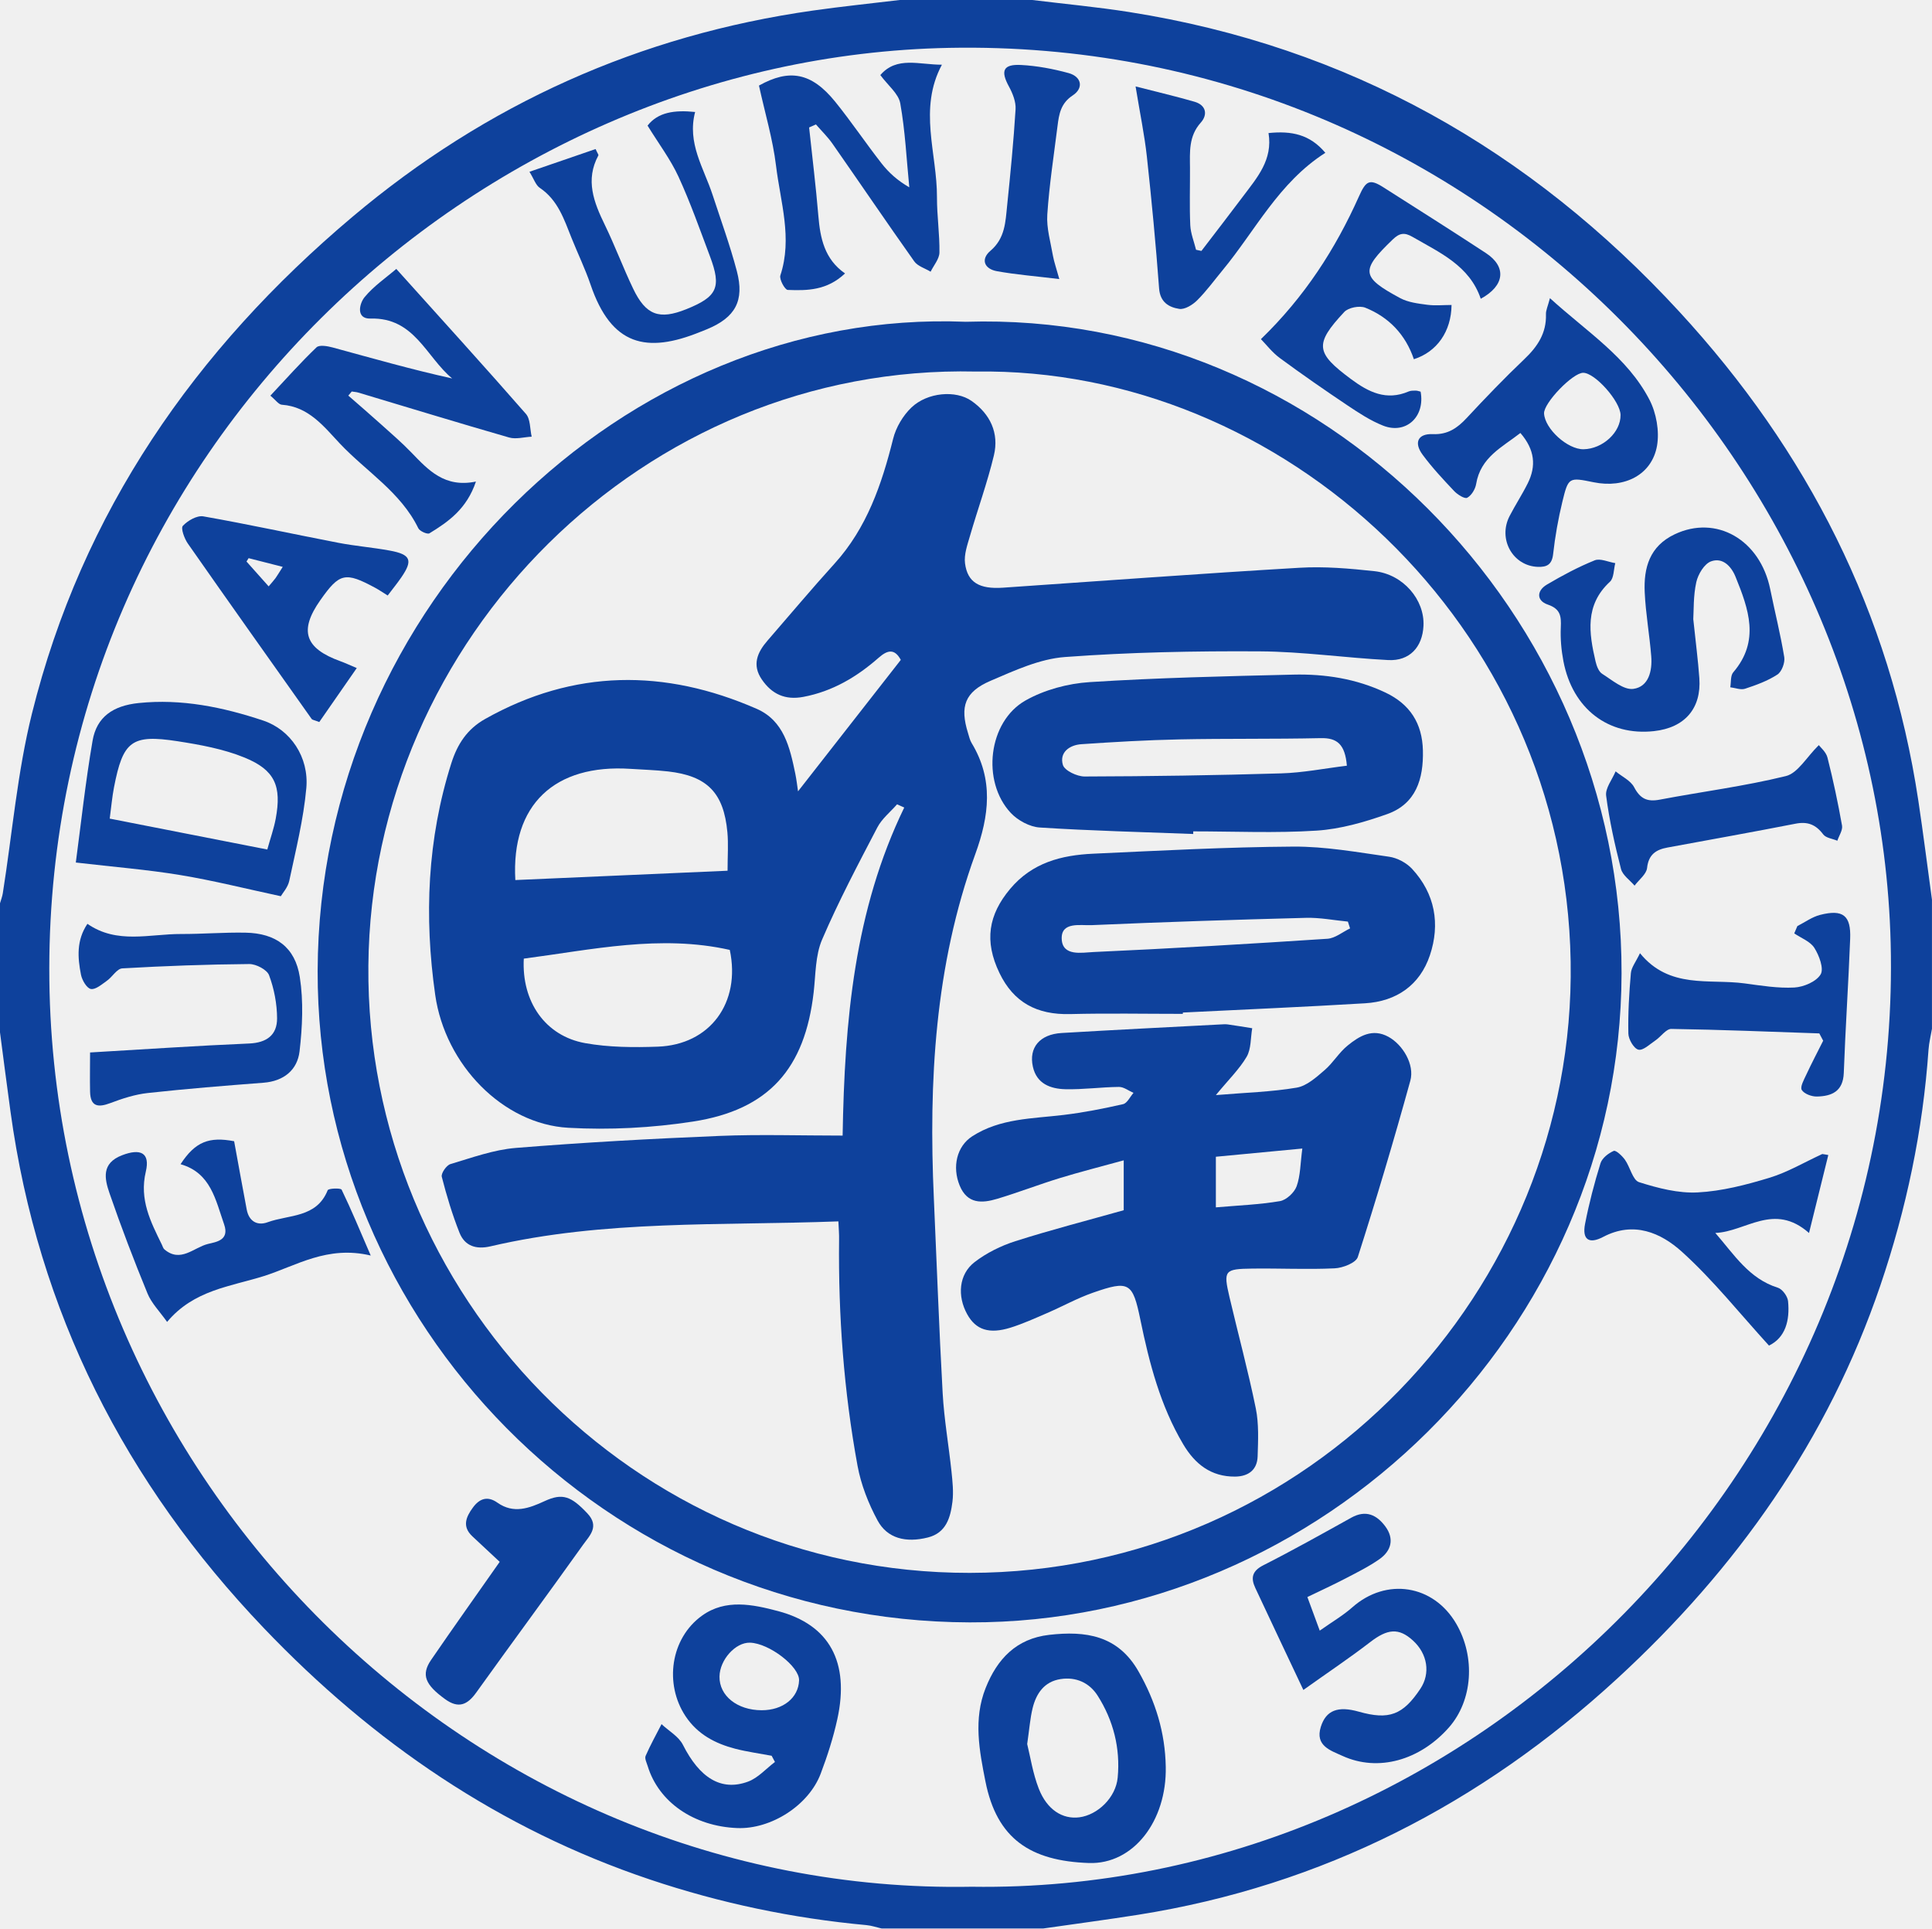
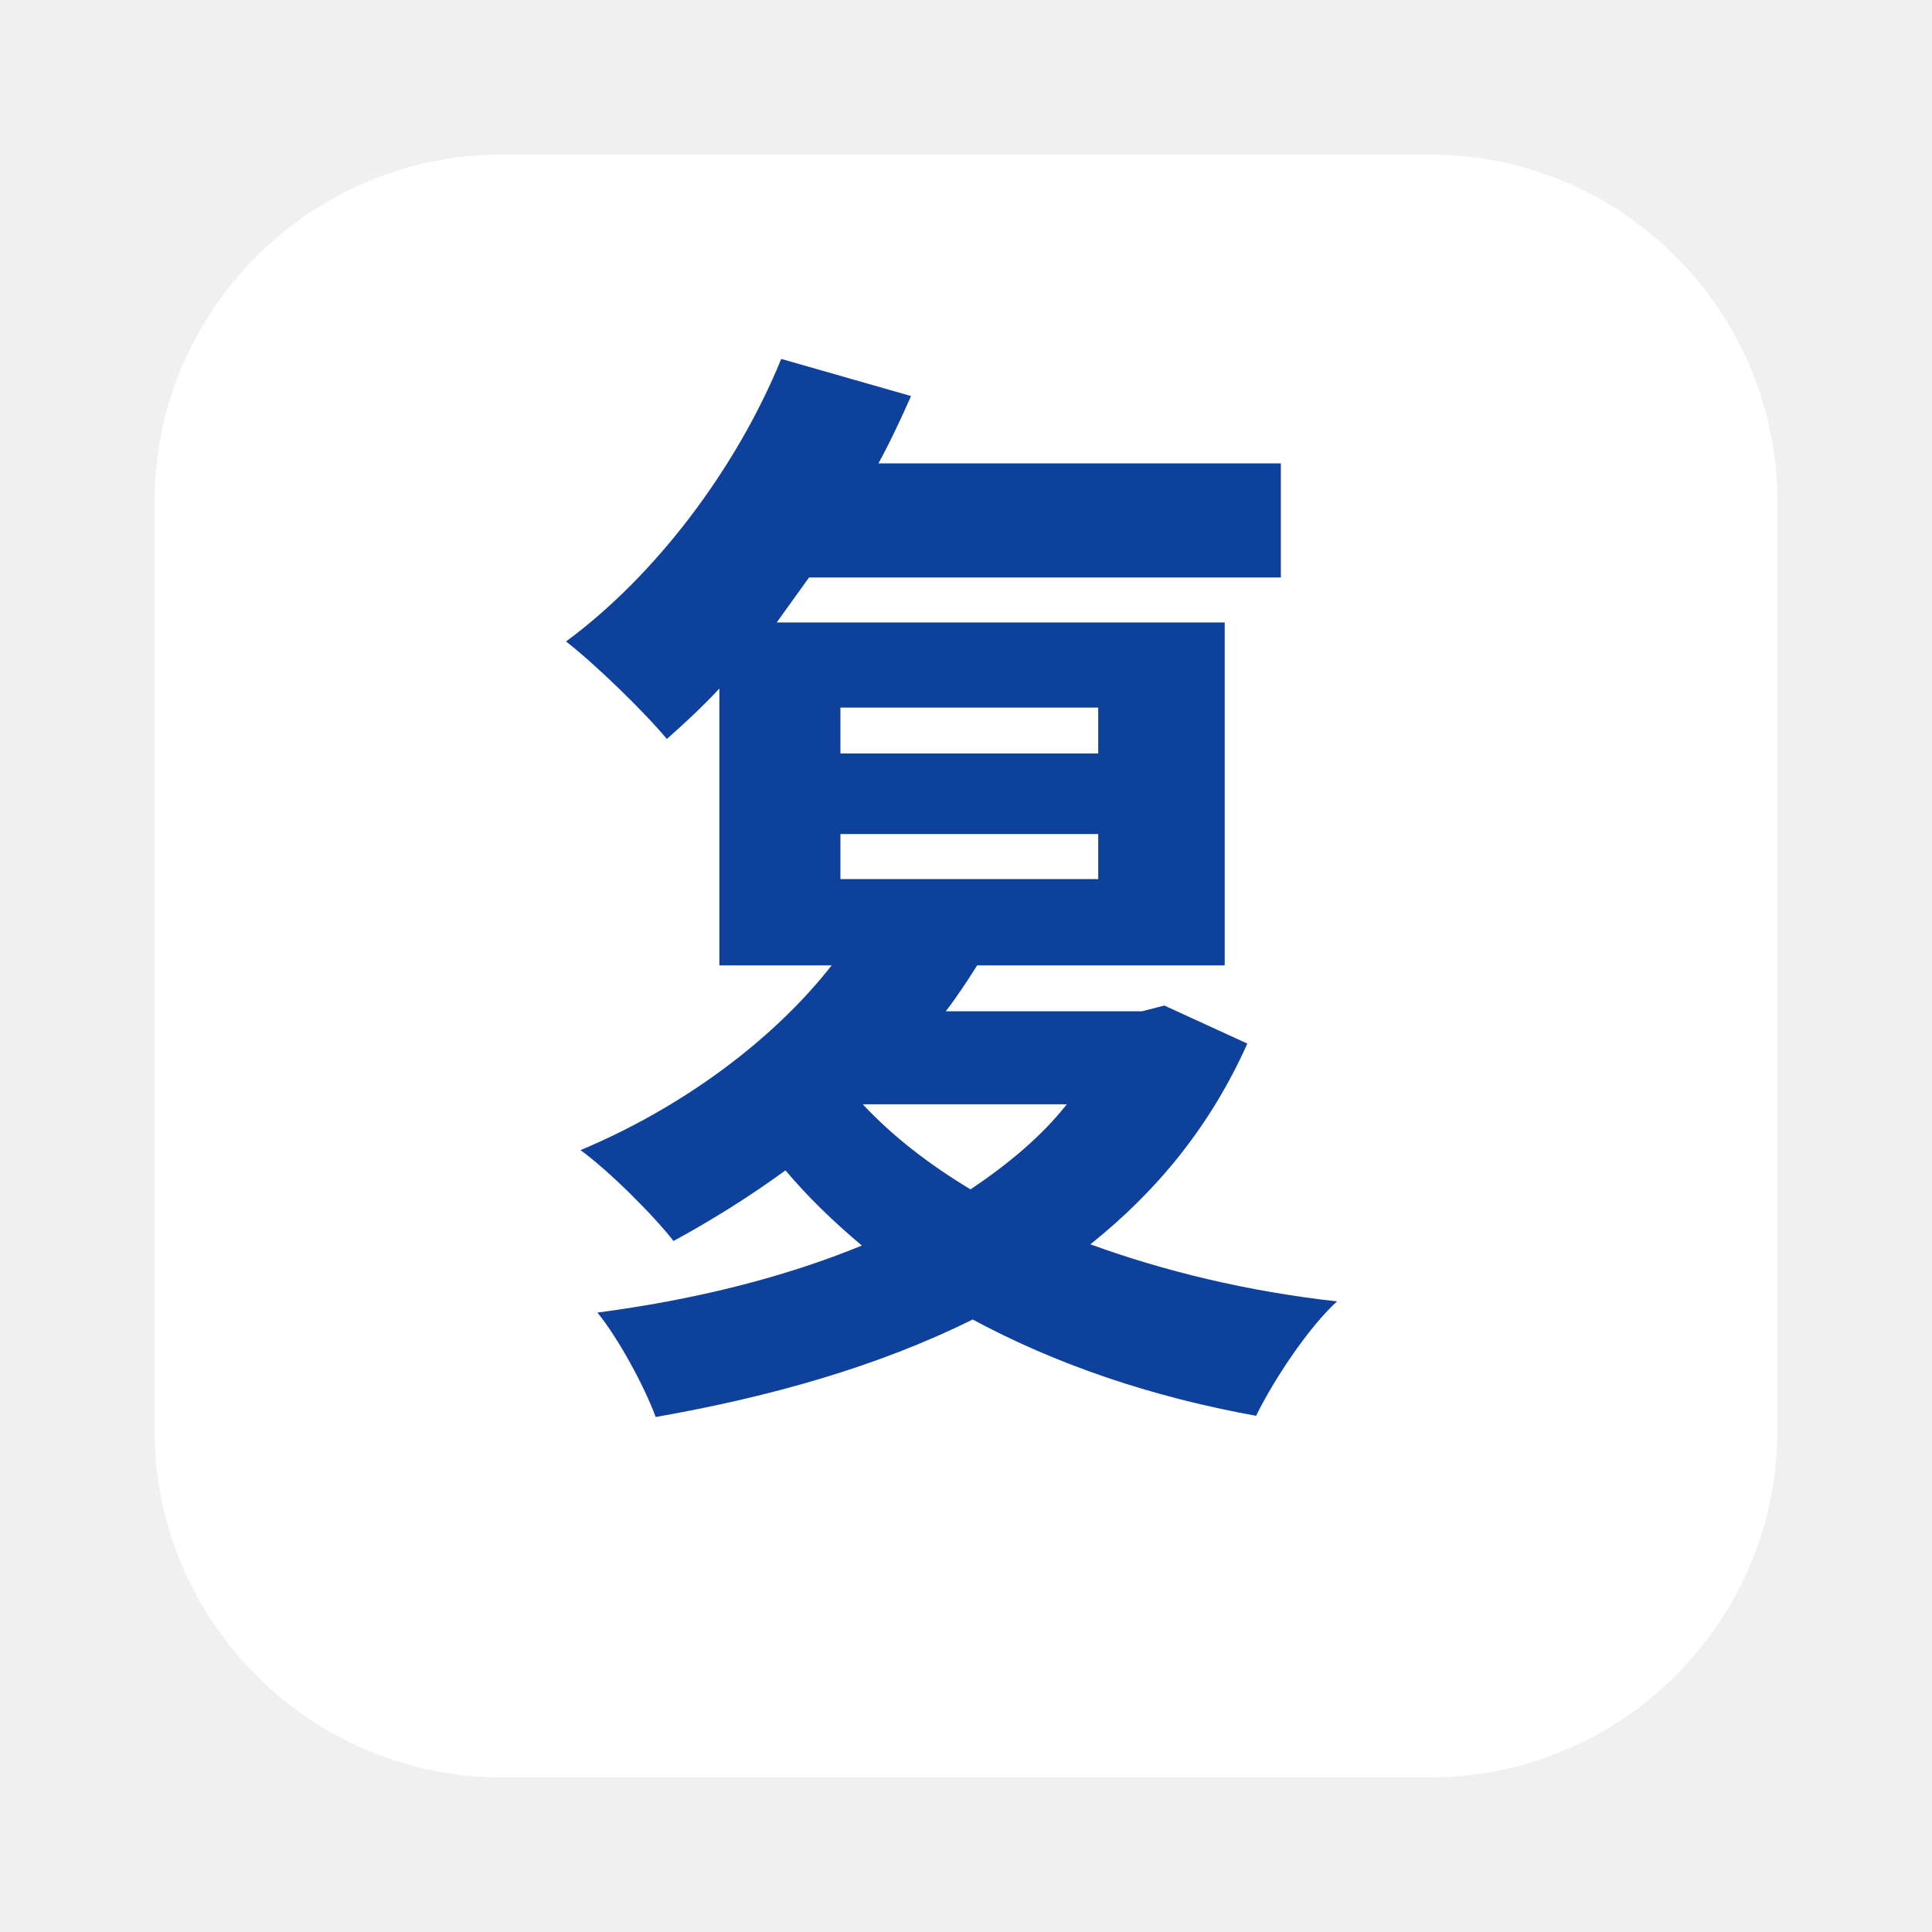
- <svg xmlns="http://www.w3.org/2000/svg" version="1.1" id="图层_1" x="0px" y="0px" viewBox="0 0 539 538" style="enable-background:new 0 0 539 538;" xml:space="preserve">
-   <style type="text/css">
- 	.st0{fill:#0E419C;}
- </style>
-   <g>
-     <path class="st0" d="M0,288c0-12,0-24,0-36c0.26-0.93,0.63-1.84,0.78-2.79c2.65-16.73,4.06-33.77,8.13-50.14   C22.89,142.84,54.39,97.52,98.34,60.48c37.31-31.45,80.16-50.69,128.5-57.54C234.87,1.8,242.95,0.97,251,0c12.33,0,24.67,0,37,0   c9.02,1.11,18.08,1.95,27.05,3.36c61.06,9.62,111.8,38.36,153.44,83.57c35.76,38.82,58.8,83.97,66.7,136.45   c1.38,9.19,2.54,18.41,3.8,27.62c0,12,0,24,0,36c-0.33,1.94-0.82,3.88-0.96,5.83c-1.57,22.53-6.19,44.43-13.44,65.78   c-14.65,43.1-40.12,79.05-73.38,109.64c-38.05,34.99-82.29,57.77-133.64,65.91c-8.84,1.4-17.72,2.56-26.57,3.84c-15,0-30,0-45,0   c-1.43-0.32-2.85-0.82-4.3-0.95c-20.62-1.9-40.75-6.13-60.38-12.72C139.37,510.24,103.97,486,73.61,454.2   C34.9,413.67,10.59,365.95,2.93,310.12C1.91,302.75,0.97,295.37,0,288z M271.05,526.35c139.78,2.08,260.09-117.47,256.42-263.2   c-3.39-134.6-117.13-252.57-262.58-249.8c-132.53,2.52-251,112.71-251.14,256.81C13.62,412.93,132.14,528.9,271.05,526.35z" />
-     <path class="st0" d="M269.43,89.77c99.44-3.13,183.22,81.43,182.96,181.83c-0.26,99.4-83.48,181.26-181.85,181   C168.8,452.33,88.35,368.94,88.62,270.84C88.9,168.52,174.63,85.89,269.43,89.77z M272.24,103.65   c-92.64-2.09-168.68,74.6-169.47,165.77c-0.79,91.66,73.88,169.48,167.78,169.37c94.56-0.11,169.13-78.8,167.64-170.51   C436.65,174.13,357.75,102.38,272.24,103.65z" />
-     <path class="st0" d="M215.28,489.81c-3.39-0.64-6.84-1.1-10.17-1.96c-5.59-1.46-10.49-4.02-13.85-9.07   c-5.98-9.01-4.21-21.74,4.61-28.07c6.56-4.71,14.12-3.13,21.19-1.26c14.36,3.8,20.03,14.25,16.54,30.15   c-1.13,5.17-2.77,10.27-4.65,15.23c-3.35,8.84-13.87,15.52-23.25,15.15c-12.13-0.47-21.93-7.23-25-17.28   c-0.29-0.94-0.9-2.13-0.58-2.86c1.32-3.02,2.93-5.91,4.44-8.85c2.03,1.9,4.78,3.43,5.96,5.76c4.64,9.18,10.64,13.06,18.18,10.27   c2.79-1.03,5.02-3.61,7.5-5.48C215.89,490.96,215.59,490.38,215.28,489.81z M212.5,477.11c5.93,0.01,10.26-3.45,10.43-8.33   c0.13-3.86-8.35-10.37-13.7-10.52c-4.04-0.11-8.42,4.76-8.5,9.44C200.64,473.07,205.67,477.1,212.5,477.11z" />
-     <path class="st0" d="M325.23,492.88c0.3,15.12-9.03,27.28-21.46,26.85c-16.28-0.57-25.65-6.72-28.84-22.73   c-1.72-8.64-3.4-17.39,0.04-26.07c3.23-8.15,8.59-13.8,17.73-14.85c10.16-1.16,19.19,0.09,24.95,10.24   C322.39,474.64,325.06,483.36,325.23,492.88z M286.57,486.54c0.88,3.53,1.57,8.18,3.23,12.44c2.31,5.92,6.66,8.6,11.32,8   c5.1-0.66,10.18-5.48,10.7-11.1c0.77-8.16-1.2-15.92-5.59-22.83c-2.28-3.59-6.01-5.31-10.36-4.63c-4.54,0.71-6.78,4.01-7.79,8.12   C287.38,479.43,287.17,482.44,286.57,486.54z" />
-     <path class="st0" d="M363.62,471.45c-4.94-10.47-9.2-19.45-13.41-28.46c-1.29-2.76-0.94-4.71,2.23-6.32   c8.3-4.21,16.42-8.76,24.55-13.28c4.05-2.25,7.11-0.79,9.51,2.46c2.54,3.45,1.66,6.78-1.65,9.11c-2.96,2.08-6.26,3.71-9.48,5.39   c-3.37,1.76-6.83,3.34-10.63,5.18c1.08,2.93,2.09,5.67,3.45,9.37c3.39-2.4,6.49-4.2,9.12-6.53c9.45-8.33,22.58-6.32,28.95,4.59   c5.44,9.33,4.59,21.45-2.03,28.95c-8.14,9.22-19.78,12.46-29.67,7.95c-3.31-1.51-7.74-2.82-6.07-8.12c1.46-4.65,4.8-5.87,10.6-4.23   c8.43,2.38,12.29,0.94,17.18-6.4c2.85-4.29,2.01-9.74-2.1-13.47c-3.95-3.59-7.08-3.25-11.89,0.45   C376.54,462.51,370.51,466.54,363.62,471.45z" />
-     <path class="st0" d="M97.17,110.36c2.96,2.59,5.95,5.15,8.87,7.78c2.97,2.67,6.01,5.28,8.78,8.15c4.69,4.86,9.23,9.86,17.96,8.05   c-2.56,7.62-7.65,11.19-12.97,14.44c-0.58,0.35-2.71-0.59-3.11-1.42c-4.92-10.09-14.54-15.83-21.89-23.63   c-4.45-4.73-8.68-10.29-16.17-10.82c-0.92-0.06-1.75-1.33-3.21-2.53c4.4-4.69,8.46-9.26,12.87-13.48c0.79-0.76,3.08-0.35,4.53,0.04   c11.01,3,21.99,6.14,33.32,8.64c-7.28-6.01-10.49-17.06-22.79-16.71c-4.13,0.12-3.11-4.2-1.64-5.98c2.55-3.1,6.02-5.44,8.84-7.87   c12.5,13.91,24.46,27.06,36.16,40.44c1.28,1.47,1.11,4.21,1.61,6.36c-2.11,0.11-4.38,0.78-6.3,0.23   c-14.05-4.04-28.03-8.33-42.03-12.52c-0.6-0.18-1.25-0.21-1.87-0.31C97.81,109.61,97.49,109.98,97.17,110.36z" />
-     <path class="st0" d="M432.41,83.18c10.41,9.47,21.63,16.5,27.76,28.33c1.92,3.7,2.82,8.75,2.12,12.82   c-1.41,8.1-9.01,11.98-17.67,10.21c-6.9-1.41-7.07-1.45-8.73,5.38c-1.17,4.82-2.04,9.73-2.59,14.66c-0.33,2.91-1.71,3.64-4.23,3.56   c-7-0.22-11.25-7.74-7.91-14.19c1.6-3.09,3.52-6.02,5.07-9.14c2.36-4.75,2.02-9.3-2.06-14.02c-5.06,3.96-11.11,6.74-12.35,14.24   c-0.24,1.43-1.29,3.19-2.49,3.83c-0.7,0.38-2.71-0.88-3.64-1.87c-3.08-3.26-6.17-6.56-8.82-10.16c-2.5-3.4-1.26-5.9,2.86-5.72   c4.15,0.18,6.82-1.67,9.45-4.49c5.21-5.6,10.52-11.13,16.06-16.4c3.69-3.5,6.22-7.26,6.06-12.54   C431.25,86.6,431.81,85.49,432.41,83.18z M452.11,115.75c-0.06-3.79-7.13-11.76-10.43-11.75c-2.93,0-11.06,8.46-10.91,11.35   c0.23,4.31,6.57,10.05,11.02,9.98C447.17,125.23,452.19,120.57,452.11,115.75z" />
-     <path class="st0" d="M472.4,172.73c0.68,6.53,1.34,11.49,1.69,16.46c0.61,8.45-4.08,13.83-12.63,14.77   c-12.75,1.41-22.75-6.22-25.29-19.51c-0.59-3.08-0.87-6.29-0.73-9.42c0.14-3.1-0.05-5.14-3.63-6.37c-3.21-1.1-3.12-3.88-0.24-5.58   c4.28-2.53,8.72-4.9,13.32-6.76c1.55-0.63,3.81,0.47,5.75,0.78c-0.47,1.76-0.36,4.15-1.49,5.19c-7.04,6.49-5.86,14.29-4.01,22.24   c0.29,1.25,0.88,2.84,1.85,3.45c2.76,1.74,5.99,4.55,8.67,4.2c4.3-0.57,5.34-5.04,5.01-9.11c-0.47-5.96-1.55-11.89-1.82-17.86   c-0.31-6.82,1.36-12.83,8.35-16.15c11.6-5.52,23.85,1.47,26.67,15.33c1.28,6.31,2.87,12.57,3.91,18.93   c0.25,1.53-0.69,4.07-1.91,4.86c-2.72,1.78-5.91,2.93-9.03,3.96c-1.2,0.39-2.74-0.24-4.12-0.41c0.25-1.41,0.03-3.24,0.83-4.17   c7.53-8.77,4.27-17.7,0.64-26.65c-1.24-3.06-3.68-5.47-6.85-4.3c-1.87,0.69-3.61,3.6-4.1,5.8   C472.39,166.24,472.55,170.3,472.4,172.73z" />
-     <path class="st0" d="M21.15,240.62c1.44-10.76,2.69-22.45,4.68-34c1.13-6.57,5.66-9.75,12.84-10.49   c11.98-1.24,23.53,1.14,34.77,4.89c7.61,2.54,12.79,10.19,12.02,18.83c-0.78,8.7-2.94,17.3-4.76,25.88   c-0.39,1.83-1.87,3.44-2.36,4.29c-9.75-2.09-18.83-4.38-28.03-5.9C41.04,242.59,31.66,241.85,21.15,240.62z M74.57,236.99   c0.89-3.2,1.84-5.85,2.35-8.59c1.69-9.07-0.18-13.58-8.7-17.06c-5.88-2.4-12.37-3.58-18.7-4.56c-12.81-1.97-15.21-0.06-17.71,12.83   c-0.53,2.72-0.76,5.49-1.2,8.76C45.39,231.27,59.67,234.07,74.57,236.99z" />
-     <path class="st0" d="M225.73,35.56c0.87,8.19,1.89,16.37,2.57,24.57c0.52,6.27,1.69,12.15,7.45,16.15   c-5.03,4.76-10.56,4.82-15.99,4.6c-0.79-0.03-2.4-2.98-2.05-4.05c3.43-10.39,0.01-20.48-1.21-30.6c-0.89-7.38-3.06-14.6-4.76-22.36   c8.4-4.68,14.6-3.75,21.31,4.56c4.49,5.56,8.49,11.52,12.89,17.15c2,2.56,4.44,4.78,7.74,6.68c-0.77-7.82-1.14-15.72-2.52-23.43   c-0.48-2.71-3.43-4.99-5.56-7.89c4.57-5.32,10.83-2.87,17.18-2.89c-6.63,12.36-1.33,24.73-1.38,36.96   c-0.02,5.15,0.77,10.3,0.69,15.44c-0.03,1.8-1.6,3.57-2.46,5.35c-1.55-0.95-3.61-1.53-4.57-2.89   c-7.7-10.86-15.17-21.88-22.79-32.79c-1.35-1.94-3.08-3.61-4.64-5.41C226.99,35,226.36,35.28,225.73,35.56z" />
-     <path class="st0" d="M351.78,94.61c12.25-11.86,20.79-25.17,27.34-39.8c1.94-4.34,2.92-5.04,6.82-2.56   c9.55,6.08,19.11,12.12,28.58,18.33c5.84,3.83,5.33,9.1-1.41,12.77c-3.14-9.25-11.4-12.84-19.01-17.25   c-2.26-1.31-3.63-1.14-5.56,0.72c-8.98,8.64-8.89,10.44,2.08,16.34c2.21,1.19,4.96,1.52,7.51,1.86c2.24,0.3,4.55,0.06,6.83,0.06   c-0.07,7.41-4.1,13.09-10.51,15.13c-2.31-6.83-6.94-11.72-13.55-14.37c-1.6-0.64-4.72-0.04-5.87,1.19   c-8.41,9.01-7.97,11.41,1.86,18.71c4.95,3.68,9.89,6.13,16.1,3.47c0.59-0.25,1.31-0.24,1.97-0.24c0.47,0,0.93,0.19,1.37,0.29   c1.31,7-4.07,12-10.47,9.48c-3.52-1.39-6.78-3.54-9.95-5.66c-6.36-4.26-12.66-8.63-18.82-13.17   C354.94,98.34,353.26,96.12,351.78,94.61z" />
-     <path class="st0" d="M50.37,324.78c4.12-6.32,8.01-7.73,14.95-6.41c1.22,6.67,2.34,12.87,3.51,19.06c0.62,3.3,2.96,4.6,5.84,3.54   c5.94-2.17,13.65-1.16,16.75-8.93c0.21-0.53,3.64-0.66,3.89-0.15c2.7,5.57,5.06,11.3,8.12,18.37c-12.18-2.89-20.75,2.87-29.89,5.75   c-9.22,2.9-19.47,3.85-26.92,12.77c-2.07-2.93-4.35-5.2-5.47-7.94c-3.78-9.21-7.35-18.53-10.59-27.94   c-1.39-4.04-2.35-8.38,3.5-10.62c5.13-1.97,7.87-0.71,6.62,4.57c-1.85,7.8,1.33,13.96,4.48,20.38c0.22,0.45,0.35,1.01,0.7,1.31   c4.52,3.84,8.21-0.54,12.15-1.51c2.28-0.56,6.07-1,4.52-5.45C60.13,334.73,58.82,327.19,50.37,324.78z" />
-     <path class="st0" d="M25.13,293.61c15.48-0.9,29.91-1.89,44.37-2.5c4.93-0.21,7.83-2.39,7.8-7.05c-0.02-4.03-0.82-8.22-2.23-11.99   c-0.58-1.56-3.63-3.15-5.54-3.13c-11.81,0.1-23.63,0.53-35.42,1.21c-1.49,0.09-2.77,2.39-4.29,3.46c-1.41,0.99-3.16,2.53-4.47,2.29   c-1.16-0.22-2.46-2.46-2.76-3.99c-0.93-4.74-1.31-9.56,1.8-14.19c8.26,5.75,17.37,2.81,26.16,2.84c5.99,0.02,11.98-0.49,17.96-0.37   c8.41,0.16,13.84,4.04,15.13,12.38c1.05,6.76,0.73,13.89-0.07,20.73c-0.61,5.19-4.39,8.31-10.03,8.75   c-10.78,0.83-21.56,1.69-32.31,2.87c-3.54,0.39-7.07,1.53-10.42,2.8c-3.46,1.31-5.57,1.01-5.68-3.14   C25.05,300.96,25.13,297.34,25.13,293.61z" />
-     <path class="st0" d="M108.16,166.13c-1.51-0.93-2.46-1.6-3.47-2.14c-8.4-4.53-9.97-4.17-15.33,3.45   c-5.99,8.51-4.34,13.44,5.65,17.04c1.23,0.44,2.42,1.01,4.52,1.89c-3.7,5.33-7.17,10.32-10.46,15.06   c-1.53-0.59-1.95-0.62-2.11-0.84C75.41,184.28,63.84,168,52.4,151.63c-0.97-1.39-2.01-4.27-1.39-4.93   c1.36-1.46,3.95-2.96,5.72-2.65c12.6,2.22,25.12,4.96,37.69,7.38c4.72,0.91,9.55,1.29,14.28,2.16c5.92,1.08,6.56,2.7,3.25,7.5   C110.83,162.72,109.58,164.25,108.16,166.13z M78.88,158.14c-3.57-0.91-6.54-1.67-9.52-2.43c-0.2,0.31-0.39,0.62-0.59,0.94   c2,2.24,3.99,4.47,6.18,6.93c0.92-1.1,1.47-1.68,1.94-2.33C77.46,160.43,77.96,159.58,78.88,158.14z" />
-     <path class="st0" d="M510.07,322.22c-1.7,6.89-3.41,13.78-5.38,21.75c-9.82-8.65-17.61-0.34-26.14-0.01   c5.26,6.05,9.42,12.77,17.43,15.27c1.26,0.39,2.73,2.38,2.86,3.76c0.54,5.41-0.75,10.18-5.32,12.39   c-8.26-9.05-15.62-18.35-24.31-26.19c-5.85-5.28-13.44-8.61-21.96-4.12c-4,2.1-5.89,0.7-5.04-3.65c1.11-5.7,2.58-11.34,4.3-16.89   c0.45-1.45,2.21-2.82,3.7-3.46c0.6-0.26,2.34,1.37,3.12,2.46c1.46,2.05,2.16,5.69,3.94,6.26c5.27,1.67,10.96,3.15,16.39,2.86   c6.73-0.35,13.49-2.11,19.98-4.08c5.12-1.56,9.85-4.38,14.75-6.63C508.96,322.01,509.51,322.12,510.07,322.22z" />
-     <path class="st0" d="M507.56,288.29c-13.76-0.47-27.52-1.04-41.29-1.25c-1.45-0.02-2.88,2.16-4.41,3.19   c-1.55,1.04-3.43,2.9-4.76,2.6c-1.26-0.29-2.78-2.88-2.81-4.49c-0.12-5.62,0.21-11.26,0.7-16.87c0.14-1.6,1.38-3.11,2.54-5.55   c8.22,10.06,19.25,7.09,29.18,8.42c4.61,0.62,9.3,1.4,13.9,1.15c2.6-0.15,6.11-1.64,7.32-3.66c0.96-1.6-0.4-5.26-1.74-7.38   c-1.14-1.82-3.69-2.74-5.62-4.06c0.29-0.68,0.58-1.36,0.87-2.04c2.11-1.07,4.11-2.55,6.34-3.12c6.39-1.63,8.65,0.14,8.39,6.66   c-0.48,12.48-1.33,24.94-1.78,37.42c-0.19,5.16-3.35,6.51-7.51,6.59c-1.46,0.03-3.54-0.74-4.21-1.83   c-0.52-0.84,0.59-2.83,1.22-4.19c1.5-3.22,3.16-6.37,4.75-9.55C508.29,289.63,507.92,288.96,507.56,288.29z" />
-     <path class="st0" d="M139.41,435.71c-2.81-2.63-5.25-4.88-7.66-7.15c-2.89-2.72-1.73-5.39,0.18-7.99c1.83-2.5,4.07-3.33,6.84-1.37   c4.51,3.18,8.83,1.58,13.19-0.44c5-2.31,7.41-1.34,11.91,3.43c3.44,3.64,0.62,6.21-1.15,8.69c-9.86,13.83-19.96,27.49-29.86,41.3   c-2.47,3.45-4.95,4.54-8.69,1.83c-5.53-4.01-6.75-6.77-3.9-10.94C126.47,454.02,132.85,445.08,139.41,435.71z" />
-     <path class="st0" d="M147.71,47.92c6.52-2.24,12.53-4.31,18.45-6.34c0.55,1.22,0.87,1.6,0.78,1.77   c-3.71,6.87-1.27,13.07,1.79,19.37c2.83,5.82,5.09,11.93,7.89,17.77c3.56,7.46,7.3,8.8,14.84,5.77c8.66-3.48,9.88-6.07,6.61-14.75   c-2.81-7.46-5.46-15.01-8.79-22.24c-2.22-4.82-5.5-9.16-8.62-14.23c2.91-3.75,7.54-4.39,13.27-3.8c-2.29,8.7,2.41,15.61,4.85,23.06   c2.32,7.1,4.89,14.13,6.79,21.34c2.18,8.29-0.45,12.93-8.29,16.19c-0.61,0.25-1.23,0.49-1.85,0.74   c-15.1,6.14-24.88,3.85-30.68-13.19c-1.5-4.4-3.54-8.6-5.27-12.92c-2.1-5.24-3.82-10.66-8.91-14.07   C149.46,51.64,148.98,49.97,147.71,47.92z" />
-     <path class="st0" d="M316.81,24.11c6.26,1.61,11.39,2.81,16.43,4.27c3.29,0.95,3.73,3.63,1.77,5.81c-3.42,3.81-3.05,8.2-3.02,12.66   c0.03,5.33-0.16,10.66,0.08,15.98c0.11,2.3,1.05,4.57,1.61,6.85c0.5,0.11,1,0.22,1.5,0.32c3.9-5.1,7.83-10.18,11.68-15.31   c3.87-5.16,8.27-10.11,7.04-17.57c6.41-0.66,11.53,0.36,15.85,5.51c-13.02,8.32-19.51,21.69-28.68,32.77   c-2.33,2.82-4.49,5.81-7.08,8.38c-1.27,1.27-3.47,2.63-5,2.39c-2.86-0.45-5.34-1.83-5.62-5.73c-0.91-12.27-2.08-24.53-3.41-36.76   C319.3,37.64,318.04,31.66,316.81,24.11z" />
-     <path class="st0" d="M507.42,207.87c0.44,0.6,2.02,1.89,2.42,3.48c1.59,6.26,2.93,12.6,4.06,18.96c0.23,1.29-0.84,2.82-1.31,4.23   c-1.34-0.57-3.18-0.76-3.94-1.77c-2.06-2.74-4.35-3.65-7.74-2.98c-11.88,2.33-23.8,4.45-35.71,6.65c-3.21,0.59-5.28,1.94-5.69,5.7   c-0.19,1.75-2.27,3.29-3.49,4.93c-1.31-1.54-3.34-2.9-3.79-4.66c-1.72-6.73-3.25-13.55-4.14-20.42c-0.28-2.11,1.7-4.52,2.64-6.8   c1.77,1.45,4.19,2.56,5.17,4.42c1.69,3.21,3.63,4.14,7.14,3.47c11.73-2.23,23.63-3.73,35.2-6.58   C501.57,215.68,504.01,211.22,507.42,207.87z" />
-     <path class="st0" d="M295.53,77.85c-6.66-0.81-12.09-1.23-17.43-2.2c-3.51-0.64-4.57-3.33-1.77-5.7c4.1-3.48,4.18-8.09,4.65-12.64   c0.92-8.93,1.8-17.87,2.35-26.83c0.13-2.08-0.81-4.43-1.85-6.34c-2.4-4.4-1.63-6.29,3.44-6.01c4.43,0.24,8.89,1.08,13.18,2.25   c3.65,0.99,4.3,4.19,1.17,6.24c-3.32,2.18-3.82,5.19-4.23,8.48c-1.03,8.25-2.31,16.48-2.86,24.76c-0.25,3.79,0.92,7.68,1.58,11.51   C294.08,73.11,294.69,74.8,295.53,77.85z" />
-     <path class="st0" d="M233.9,340.73c-32.86,1.23-65.28-0.46-97.05,6.96c-3.99,0.93-7.17-0.05-8.66-3.8   c-2.01-5.07-3.59-10.32-4.94-15.6c-0.24-0.96,1.3-3.21,2.41-3.54c6.01-1.79,12.07-4.01,18.24-4.51c18.9-1.53,37.85-2.57,56.8-3.35   c11.26-0.46,22.56-0.09,34.38-0.09c0.55-32.14,3.29-62.85,17.19-91.52c-0.67-0.3-1.33-0.6-2-0.9c-1.87,2.14-4.24,4.02-5.51,6.46   c-5.38,10.3-10.83,20.61-15.41,31.28c-1.9,4.43-1.78,9.76-2.35,14.71c-2.44,21.27-12.49,32.78-33.65,36.05   c-11.44,1.77-23.26,2.39-34.81,1.74c-18.19-1.03-34.34-17.53-37.12-37.06c-3.11-21.82-2.23-43.47,4.51-64.69   c1.7-5.34,4.44-9.5,9.42-12.3c24.78-13.93,50.1-14.03,75.73-2.84c7.63,3.33,9.28,10.8,10.79,18.07c0.36,1.76,0.56,3.55,0.77,4.96   c9.53-12.2,19.05-24.36,28.67-36.67c-1.76-3.26-3.76-2.73-6.19-0.59c-6.09,5.35-12.85,9.37-20.99,10.91   c-5.08,0.96-8.79-0.76-11.59-4.85c-2.78-4.05-1.28-7.55,1.57-10.83c6.23-7.17,12.32-14.45,18.7-21.48   c9.04-9.98,13.18-22.11,16.36-34.84c0.79-3.18,2.76-6.5,5.13-8.75c4.44-4.21,12.34-4.9,16.75-1.81c5.2,3.64,7.73,8.97,6.23,15.21   c-1.82,7.57-4.49,14.92-6.66,22.41c-0.73,2.51-1.71,5.23-1.39,7.7c0.7,5.34,4.02,7.22,10.57,6.78c27.57-1.88,55.13-3.94,82.72-5.56   c6.94-0.41,13.99,0.2,20.92,0.95c8.03,0.87,14.05,7.96,13.69,15.26c-0.29,5.96-3.9,9.85-9.84,9.54   c-11.96-0.62-23.9-2.36-35.85-2.43c-18.11-0.11-36.27,0.24-54.33,1.58c-7.06,0.52-14.09,3.78-20.77,6.64   c-7.21,3.1-8.57,7.19-6.29,14.53c0.3,0.95,0.51,1.98,1.01,2.81c6.17,10.17,4.93,20.29,1.02,31.04   c-11.27,31.03-13.02,63.34-11.55,95.98c0.81,18.13,1.45,36.27,2.46,54.38c0.41,7.3,1.69,14.54,2.46,21.82   c0.29,2.8,0.61,5.69,0.27,8.45c-0.55,4.36-1.71,8.67-6.84,9.97c-6.17,1.56-11.35,0.26-14.04-4.72c-2.56-4.73-4.63-10.01-5.6-15.28   c-3.83-20.84-5.38-41.91-5.15-63.11C234.13,344.34,233.99,342.88,233.9,340.73z M202.98,242.91c0-4.13,0.26-7.47-0.05-10.76   c-1.02-11.01-5.65-15.7-16.55-16.94c-3.47-0.39-6.98-0.49-10.47-0.72c-21.17-1.39-33.33,9.98-32.14,31.02   C163.3,244.65,182.84,243.8,202.98,242.91z M146.13,267.43c-0.64,12.02,6,21.59,17.14,23.58c6.6,1.18,13.5,1.22,20.24,0.98   c14.56-0.52,23.22-12.23,20.09-26.99C184.23,260.64,165.2,264.94,146.13,267.43z" />
-     <path class="st0" d="M339.21,305.5c8.37-0.7,15.54-0.89,22.55-2.08c2.8-0.47,5.44-2.87,7.76-4.86c2.38-2.03,4.03-4.93,6.46-6.89   c3.25-2.63,6.9-4.89,11.39-2.42c3.96,2.18,7.34,7.71,6.09,12.24c-4.55,16.49-9.43,32.89-14.65,49.18   c-0.52,1.63-4.19,3.06-6.47,3.16c-7.63,0.36-15.3-0.03-22.94,0.07c-7.84,0.1-8.13,0.51-6.39,7.97c2.43,10.35,5.22,20.63,7.34,31.04   c0.88,4.32,0.65,8.92,0.51,13.38c-0.12,3.76-2.56,5.6-6.28,5.64c-6.73,0.06-11.21-3.51-14.48-9.02   c-6.38-10.75-9.46-22.64-11.95-34.73c-2.14-10.41-3.12-11.09-13.29-7.53c-4.37,1.53-8.47,3.82-12.74,5.66   c-3.35,1.45-6.7,2.97-10.17,4.06c-6.02,1.88-9.71,0.61-12.11-3.72c-2.82-5.08-2.36-11.15,2.05-14.55c3.34-2.57,7.37-4.57,11.4-5.85   c9.92-3.16,20.02-5.76,30.21-8.63c0-3.78,0-8.15,0-13.92c-6.5,1.79-12.2,3.23-17.82,4.95c-5.87,1.8-11.61,4.03-17.49,5.79   c-4.21,1.26-8.31,1.49-10.45-3.69c-2.16-5.24-0.8-10.98,3.49-13.75c7.77-5.02,16.74-4.91,25.47-5.96   c5.58-0.67,11.13-1.76,16.62-3.01c1.15-0.26,1.95-2.06,2.91-3.15c-1.35-0.58-2.71-1.67-4.06-1.66c-4.98,0.05-9.97,0.76-14.94,0.64   c-4.14-0.1-8.01-1.49-9.07-6.27c-1.19-5.33,1.92-9.05,8.02-9.41c14.78-0.88,29.58-1.61,44.37-2.39c0.66-0.04,1.34-0.09,2,0   c2.27,0.32,4.53,0.7,6.8,1.06c-0.47,2.69-0.27,5.77-1.56,7.98C345.72,298.33,342.68,301.27,339.21,305.5z M339.21,336.82   c6.35-0.55,12.18-0.77,17.88-1.74c1.79-0.31,4.01-2.38,4.65-4.14c1.07-2.96,1.03-6.33,1.59-10.53c-8.69,0.82-16.37,1.55-24.12,2.29   C339.21,327.64,339.21,331.92,339.21,336.82z" />
-     <path class="st0" d="M329.99,282.84c-10.47,0-20.95-0.2-31.42,0.06c-9.33,0.24-15.79-3.27-19.74-11.47   c-4.3-8.93-3.07-16.24,3-23.47c6.15-7.32,14.29-9.39,23.12-9.8c18.61-0.85,37.23-1.86,55.84-1.98c8.91-0.06,17.85,1.56,26.73,2.82   c2.28,0.32,4.85,1.69,6.42,3.38c6.43,6.94,7.9,15.4,4.98,24.12c-2.79,8.32-9.33,12.87-18.1,13.39   c-16.93,1.02-33.87,1.74-50.81,2.58C330.01,282.61,330,282.73,329.99,282.84z M376.65,259c-0.2-0.63-0.41-1.26-0.61-1.9   c-3.89-0.37-7.79-1.15-11.67-1.05c-19.96,0.52-39.91,1.17-59.86,2.04c-3.1,0.13-8.46-1.02-8.31,3.79c0.15,5.02,5.68,3.85,8.87,3.71   c21.77-0.98,43.52-2.27,65.26-3.7C372.48,261.75,374.54,260.01,376.65,259z" />
-     <path class="st0" d="M332.89,232.66c-14.28-0.55-28.57-0.89-42.82-1.81c-2.81-0.18-6.13-1.98-8.09-4.08   c-8.22-8.8-6.28-25.48,4.13-31.36c5.28-2.98,11.81-4.73,17.89-5.12c18.9-1.21,37.86-1.64,56.81-2.09c8.86-0.21,17.55,1.14,25.7,5   c6.86,3.25,10.28,8.6,10.46,16.16c0.19,7.92-1.91,14.88-9.96,17.75c-6.33,2.25-13.04,4.18-19.69,4.61   c-11.43,0.74-22.94,0.21-34.42,0.21C332.91,232.16,332.9,232.41,332.89,232.66z M375.76,213.61c-0.51-5.96-2.7-7.8-7.31-7.69   c-13.13,0.29-26.28,0.08-39.41,0.35c-9.13,0.19-18.25,0.72-27.36,1.34c-3.32,0.23-6.18,2.3-5.15,5.78   c0.47,1.59,3.95,3.24,6.07,3.23c18.28-0.05,36.56-0.32,54.83-0.87C363.46,215.58,369.45,214.38,375.76,213.61z" />
-   </g>
+ <svg xmlns="http://www.w3.org/2000/svg" viewBox="0 0 100 100" role="img" aria-label="复">
+   <rect x="8" y="8" width="84" height="84" rx="18" fill="white" />
+   <text x="50" y="68" text-anchor="middle" font-size="58" font-family="'Noto Sans SC','Microsoft YaHei',sans-serif" font-weight="700" fill="#0E419C">复</text>
</svg>
